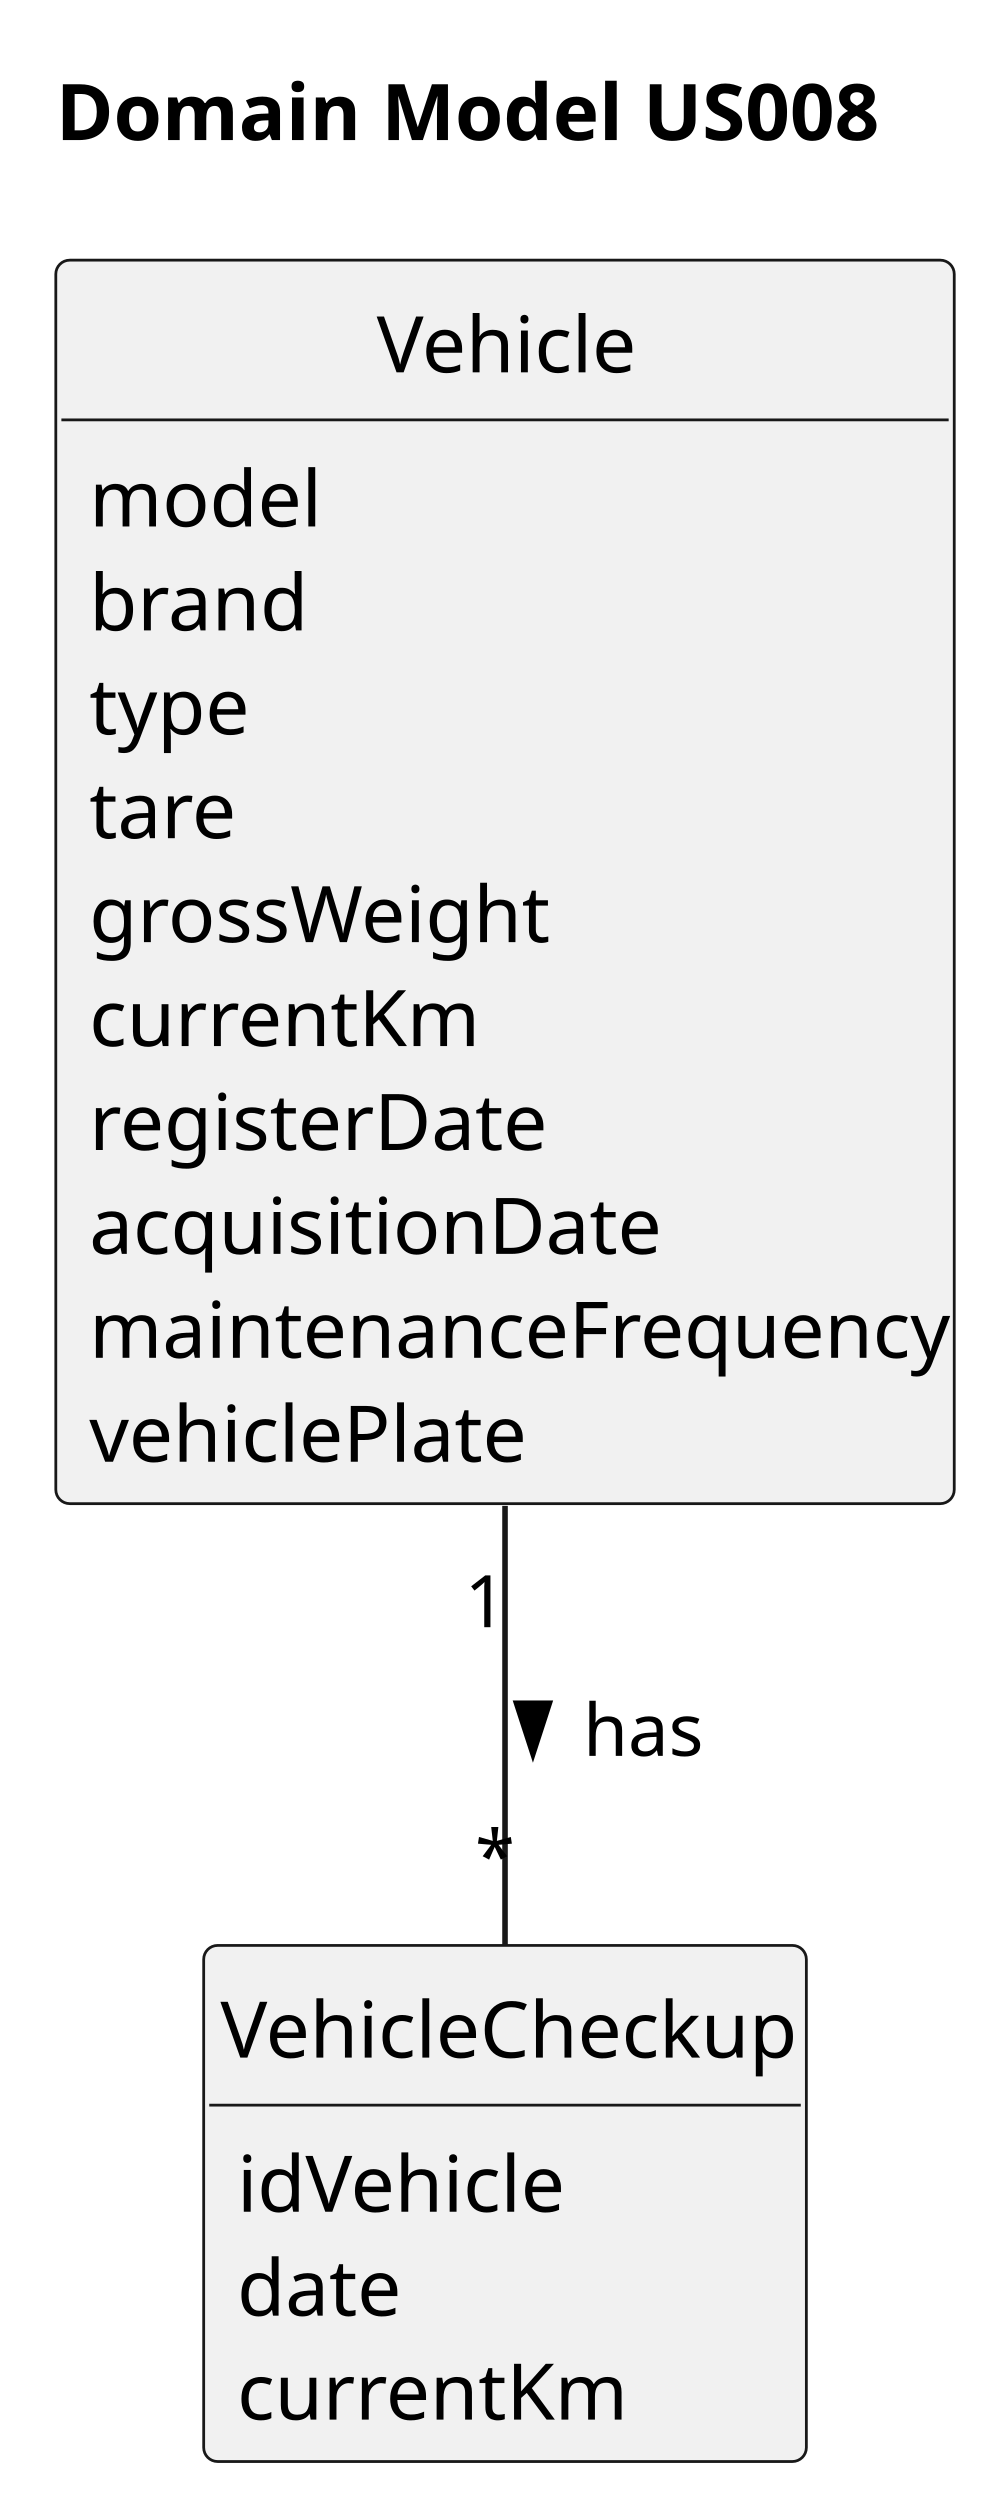
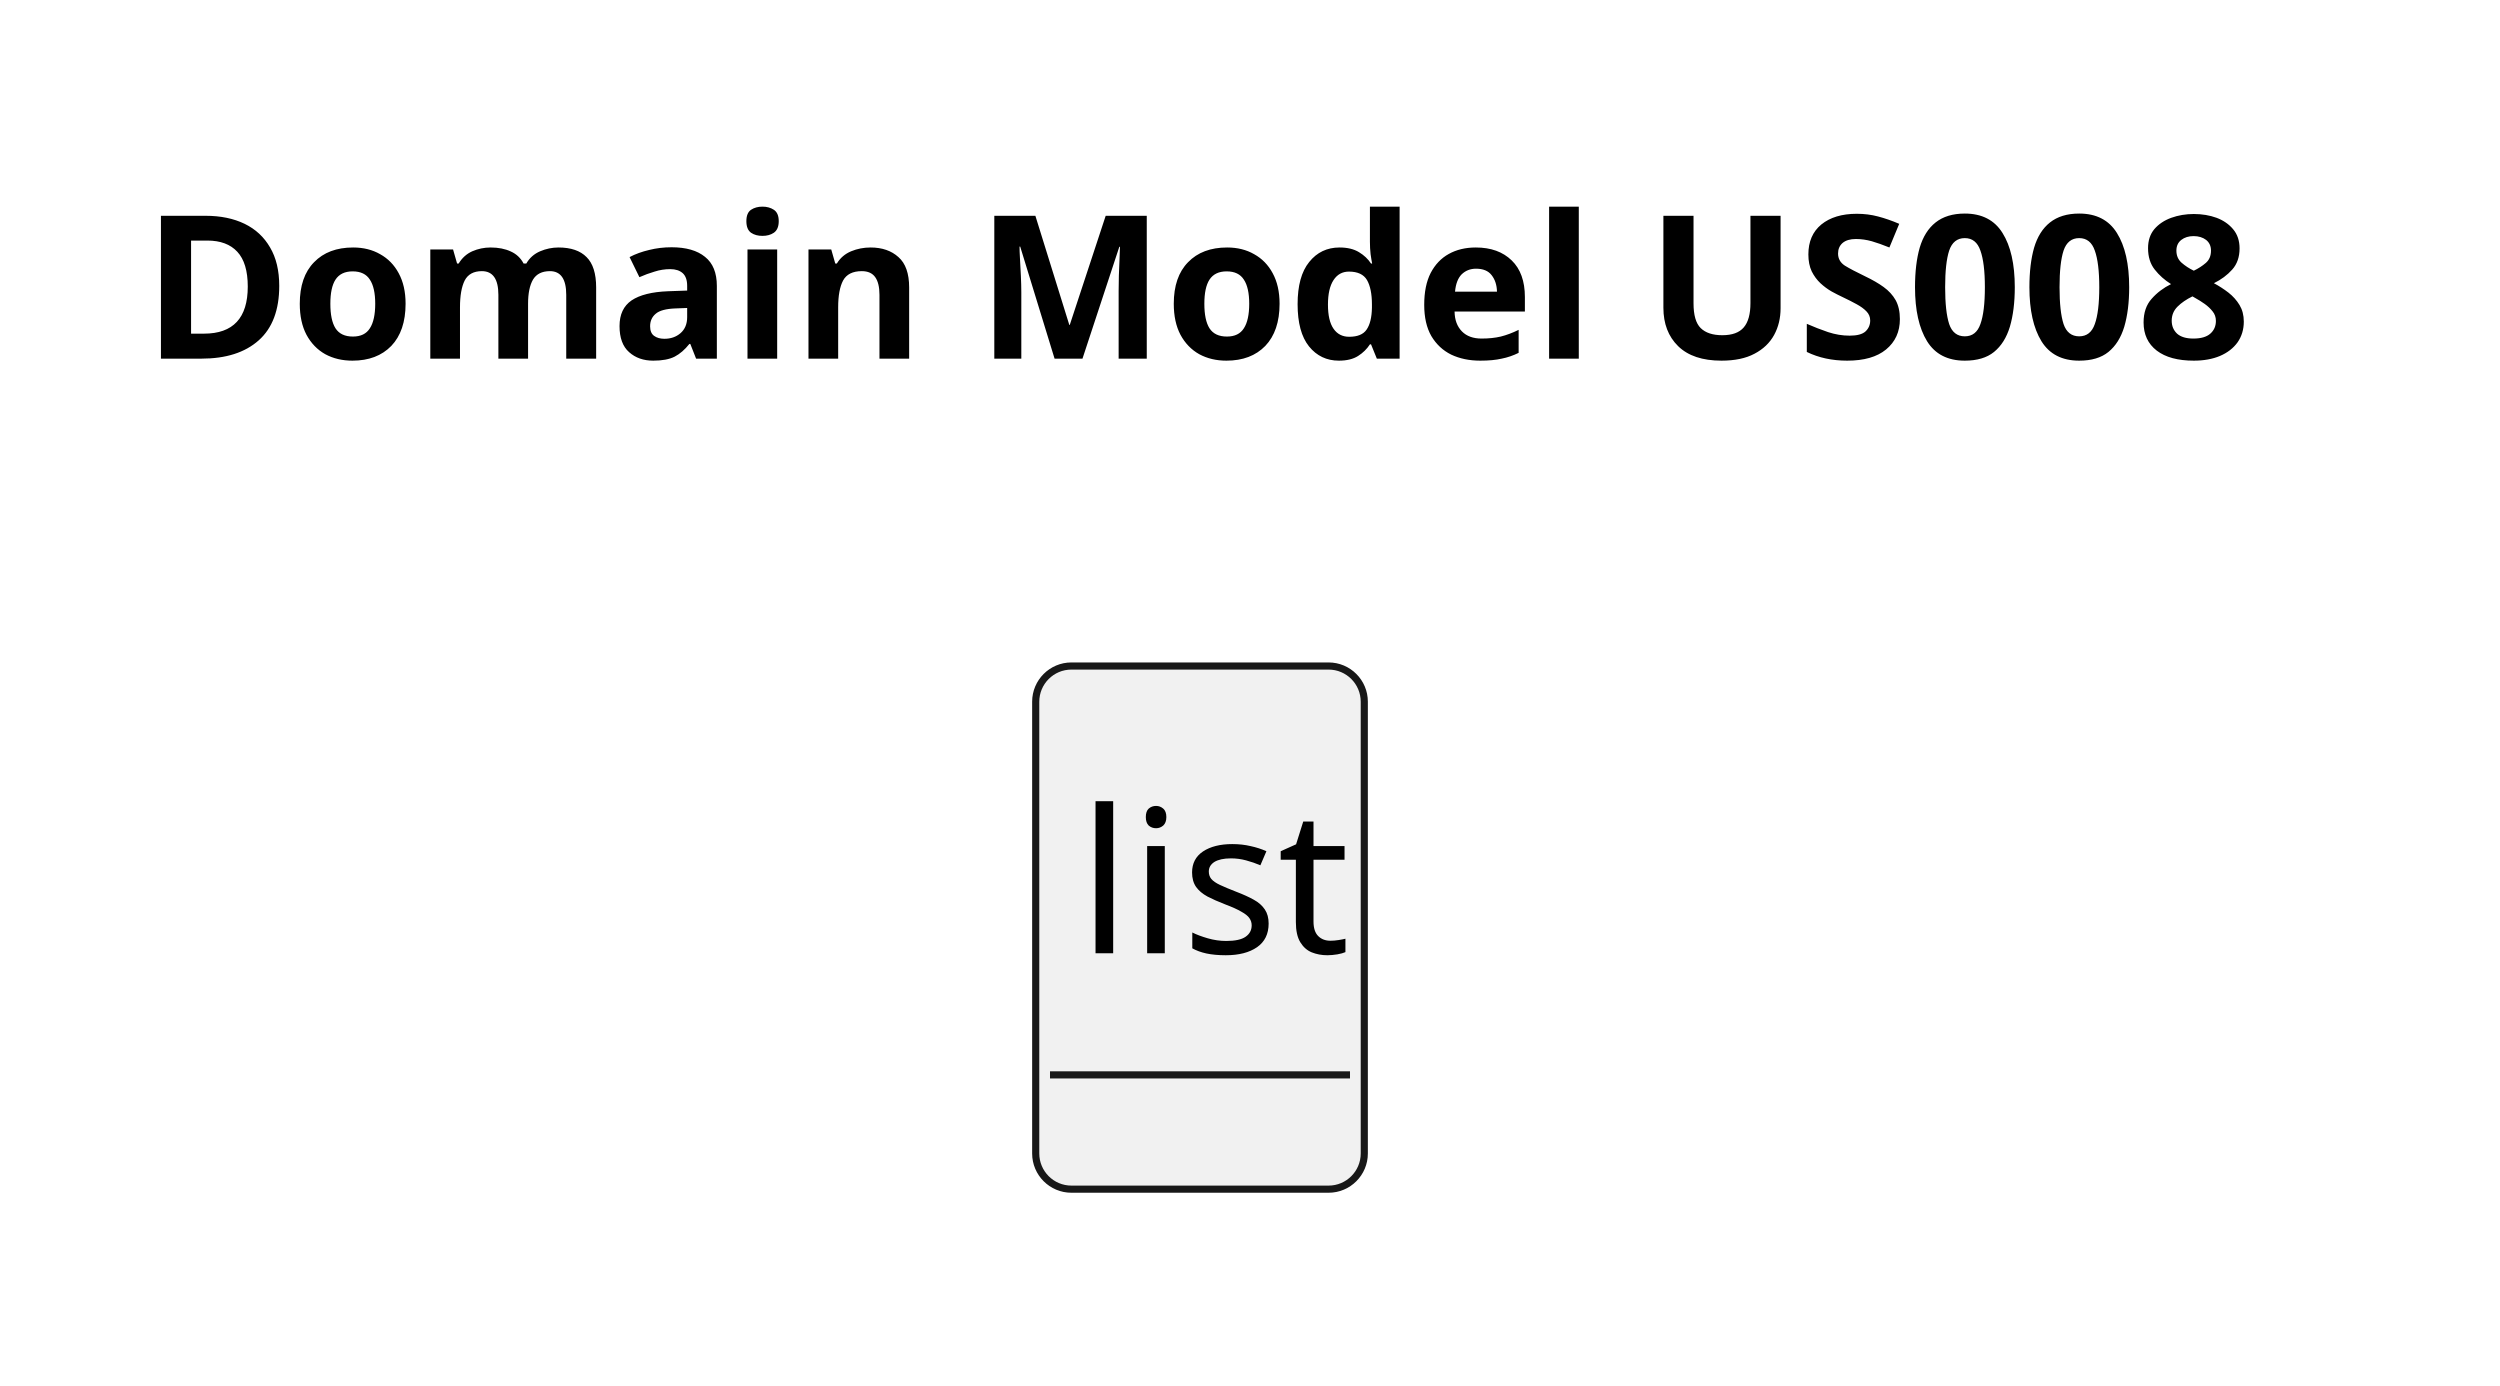
- <svg xmlns="http://www.w3.org/2000/svg" contentStyleType="text/css" height="448px" preserveAspectRatio="none" style="width:178px;height:448px;background:#FFFFFF;" version="1.1" viewBox="0 0 178 448" width="178px" zoomAndPan="magnify">
+ <svg xmlns="http://www.w3.org/2000/svg" contentStyleType="text/css" height="97px" preserveAspectRatio="none" style="width:175px;height:97px;background:#FFFFFF;" version="1.1" viewBox="0 0 175 97" width="175px" zoomAndPan="magnify">
  <defs />
  <g>
    <text fill="#000000" font-family="sans-serif" font-size="14" font-weight="bold" lengthAdjust="spacing" textLength="147" x="10" y="25.107">Domain Model US008</text>
-     <g id="elem_VehicleCheckup">
-       <rect codeLine="12" fill="#F1F1F1" height="92.484" id="VehicleCheckup" rx="2.5" ry="2.5" style="stroke:#181818;stroke-width:0.5;" width="108" x="36.5" y="348.621" />
-       <text fill="#000000" font-family="sans-serif" font-size="14" lengthAdjust="spacing" textLength="102" x="39.5" y="368.728">VehicleCheckup</text>
-       <line style="stroke:#181818;stroke-width:0.5;" x1="37.5" x2="143.5" y1="377.242" y2="377.242" />
-       <text fill="#000000" font-family="sans-serif" font-size="14" lengthAdjust="spacing" textLength="57" x="42.5" y="396.35">idVehicle</text>
-       <text fill="#000000" font-family="sans-serif" font-size="14" lengthAdjust="spacing" textLength="28" x="42.5" y="414.971">date</text>
-       <text fill="#000000" font-family="sans-serif" font-size="14" lengthAdjust="spacing" textLength="65" x="42.5" y="433.592">currentKm</text>
-     </g>
-     <g id="elem_Vehicle">
-       <rect codeLine="18" fill="#F1F1F1" height="222.832" id="Vehicle" rx="2.5" ry="2.5" style="stroke:#181818;stroke-width:0.5;" width="161" x="10" y="46.621" />
-       <text fill="#000000" font-family="sans-serif" font-size="14" lengthAdjust="spacing" textLength="46" x="67.5" y="66.728">Vehicle</text>
-       <line style="stroke:#181818;stroke-width:0.5;" x1="11" x2="170" y1="75.242" y2="75.242" />
-       <text fill="#000000" font-family="sans-serif" font-size="14" lengthAdjust="spacing" textLength="38" x="16" y="94.35">model</text>
-       <text fill="#000000" font-family="sans-serif" font-size="14" lengthAdjust="spacing" textLength="37" x="16" y="112.971">brand</text>
-       <text fill="#000000" font-family="sans-serif" font-size="14" lengthAdjust="spacing" textLength="27" x="16" y="131.592">type</text>
-       <text fill="#000000" font-family="sans-serif" font-size="14" lengthAdjust="spacing" textLength="25" x="16" y="150.213">tare</text>
-       <text fill="#000000" font-family="sans-serif" font-size="14" lengthAdjust="spacing" textLength="79" x="16" y="168.834">grossWeight</text>
-       <text fill="#000000" font-family="sans-serif" font-size="14" lengthAdjust="spacing" textLength="65" x="16" y="187.455">currentKm</text>
-       <text fill="#000000" font-family="sans-serif" font-size="14" lengthAdjust="spacing" textLength="78" x="16" y="206.076">registerDate</text>
-       <text fill="#000000" font-family="sans-serif" font-size="14" lengthAdjust="spacing" textLength="97" x="16" y="224.697">acquisitionDate</text>
-       <text fill="#000000" font-family="sans-serif" font-size="14" lengthAdjust="spacing" textLength="149" x="16" y="243.318">maintenanceFrequency</text>
-       <text fill="#000000" font-family="sans-serif" font-size="14" lengthAdjust="spacing" textLength="76" x="16" y="261.94">vehiclePlate</text>
-     </g>
-     <g id="link_Vehicle_VehicleCheckup">
-       <path codeLine="32" d="M90.5,269.851 C90.5,297.711 90.5,326.081 90.5,348.611 " fill="none" id="Vehicle-VehicleCheckup" style="stroke:#181818;stroke-width:1.0;" />
-       <polygon fill="#000000" points="95.5,314.267,98.439,305.221,92.561,305.221,95.5,314.267" style="stroke:#000000;stroke-width:1.0;" />
-       <text fill="#000000" font-family="sans-serif" font-size="13" lengthAdjust="spacing" textLength="21" x="104.5" y="314.649">has</text>
-       <text fill="#000000" font-family="sans-serif" font-size="13" lengthAdjust="spacing" textLength="7" x="83.276" y="291.596">1</text>
-       <text fill="#000000" font-family="sans-serif" font-size="13" lengthAdjust="spacing" textLength="5" x="85.117" y="337.278">*</text>
+     <g id="elem_list">
+       <rect codeLine="12" fill="#F1F1F1" height="36.621" id="list" rx="2.5" ry="2.5" style="stroke:#181818;stroke-width:0.5;" width="23" x="72.5" y="46.621" />
+       <text fill="#000000" font-family="sans-serif" font-size="14" lengthAdjust="spacing" textLength="17" x="75.5" y="66.728">list</text>
+       <line style="stroke:#181818;stroke-width:0.5;" x1="73.5" x2="94.5" y1="75.242" y2="75.242" />
    </g>
  </g>
</svg>
